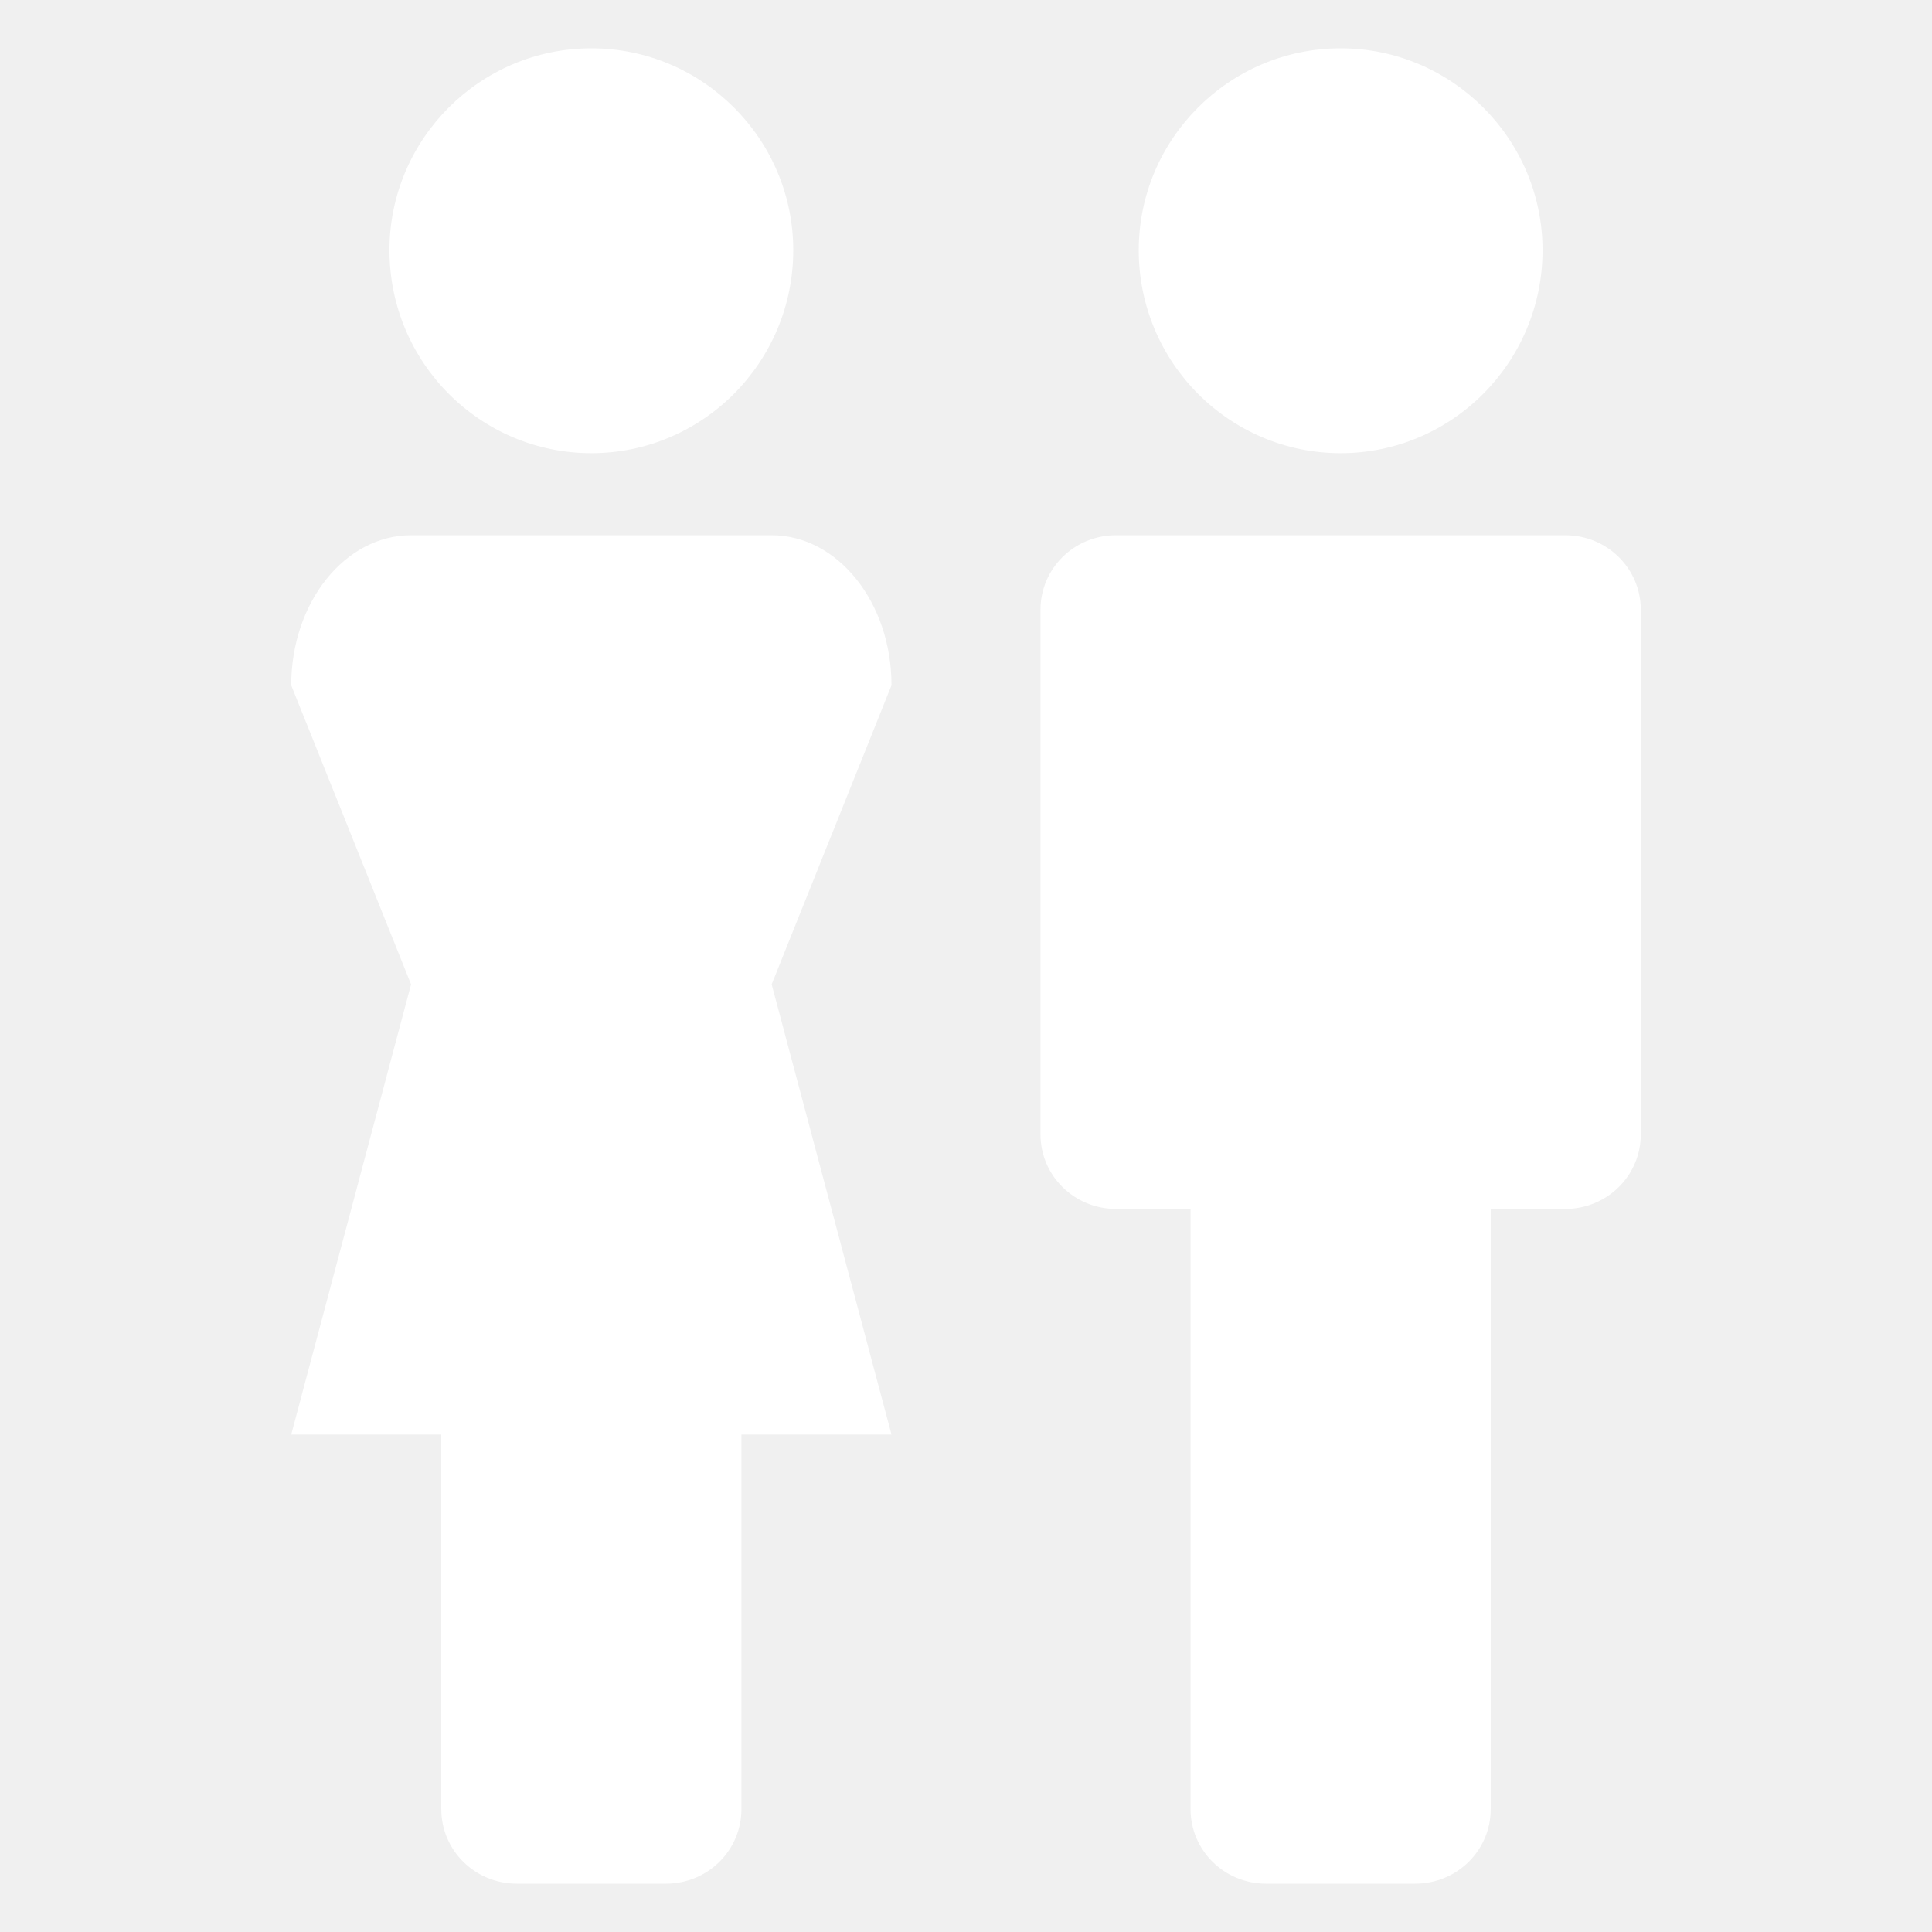
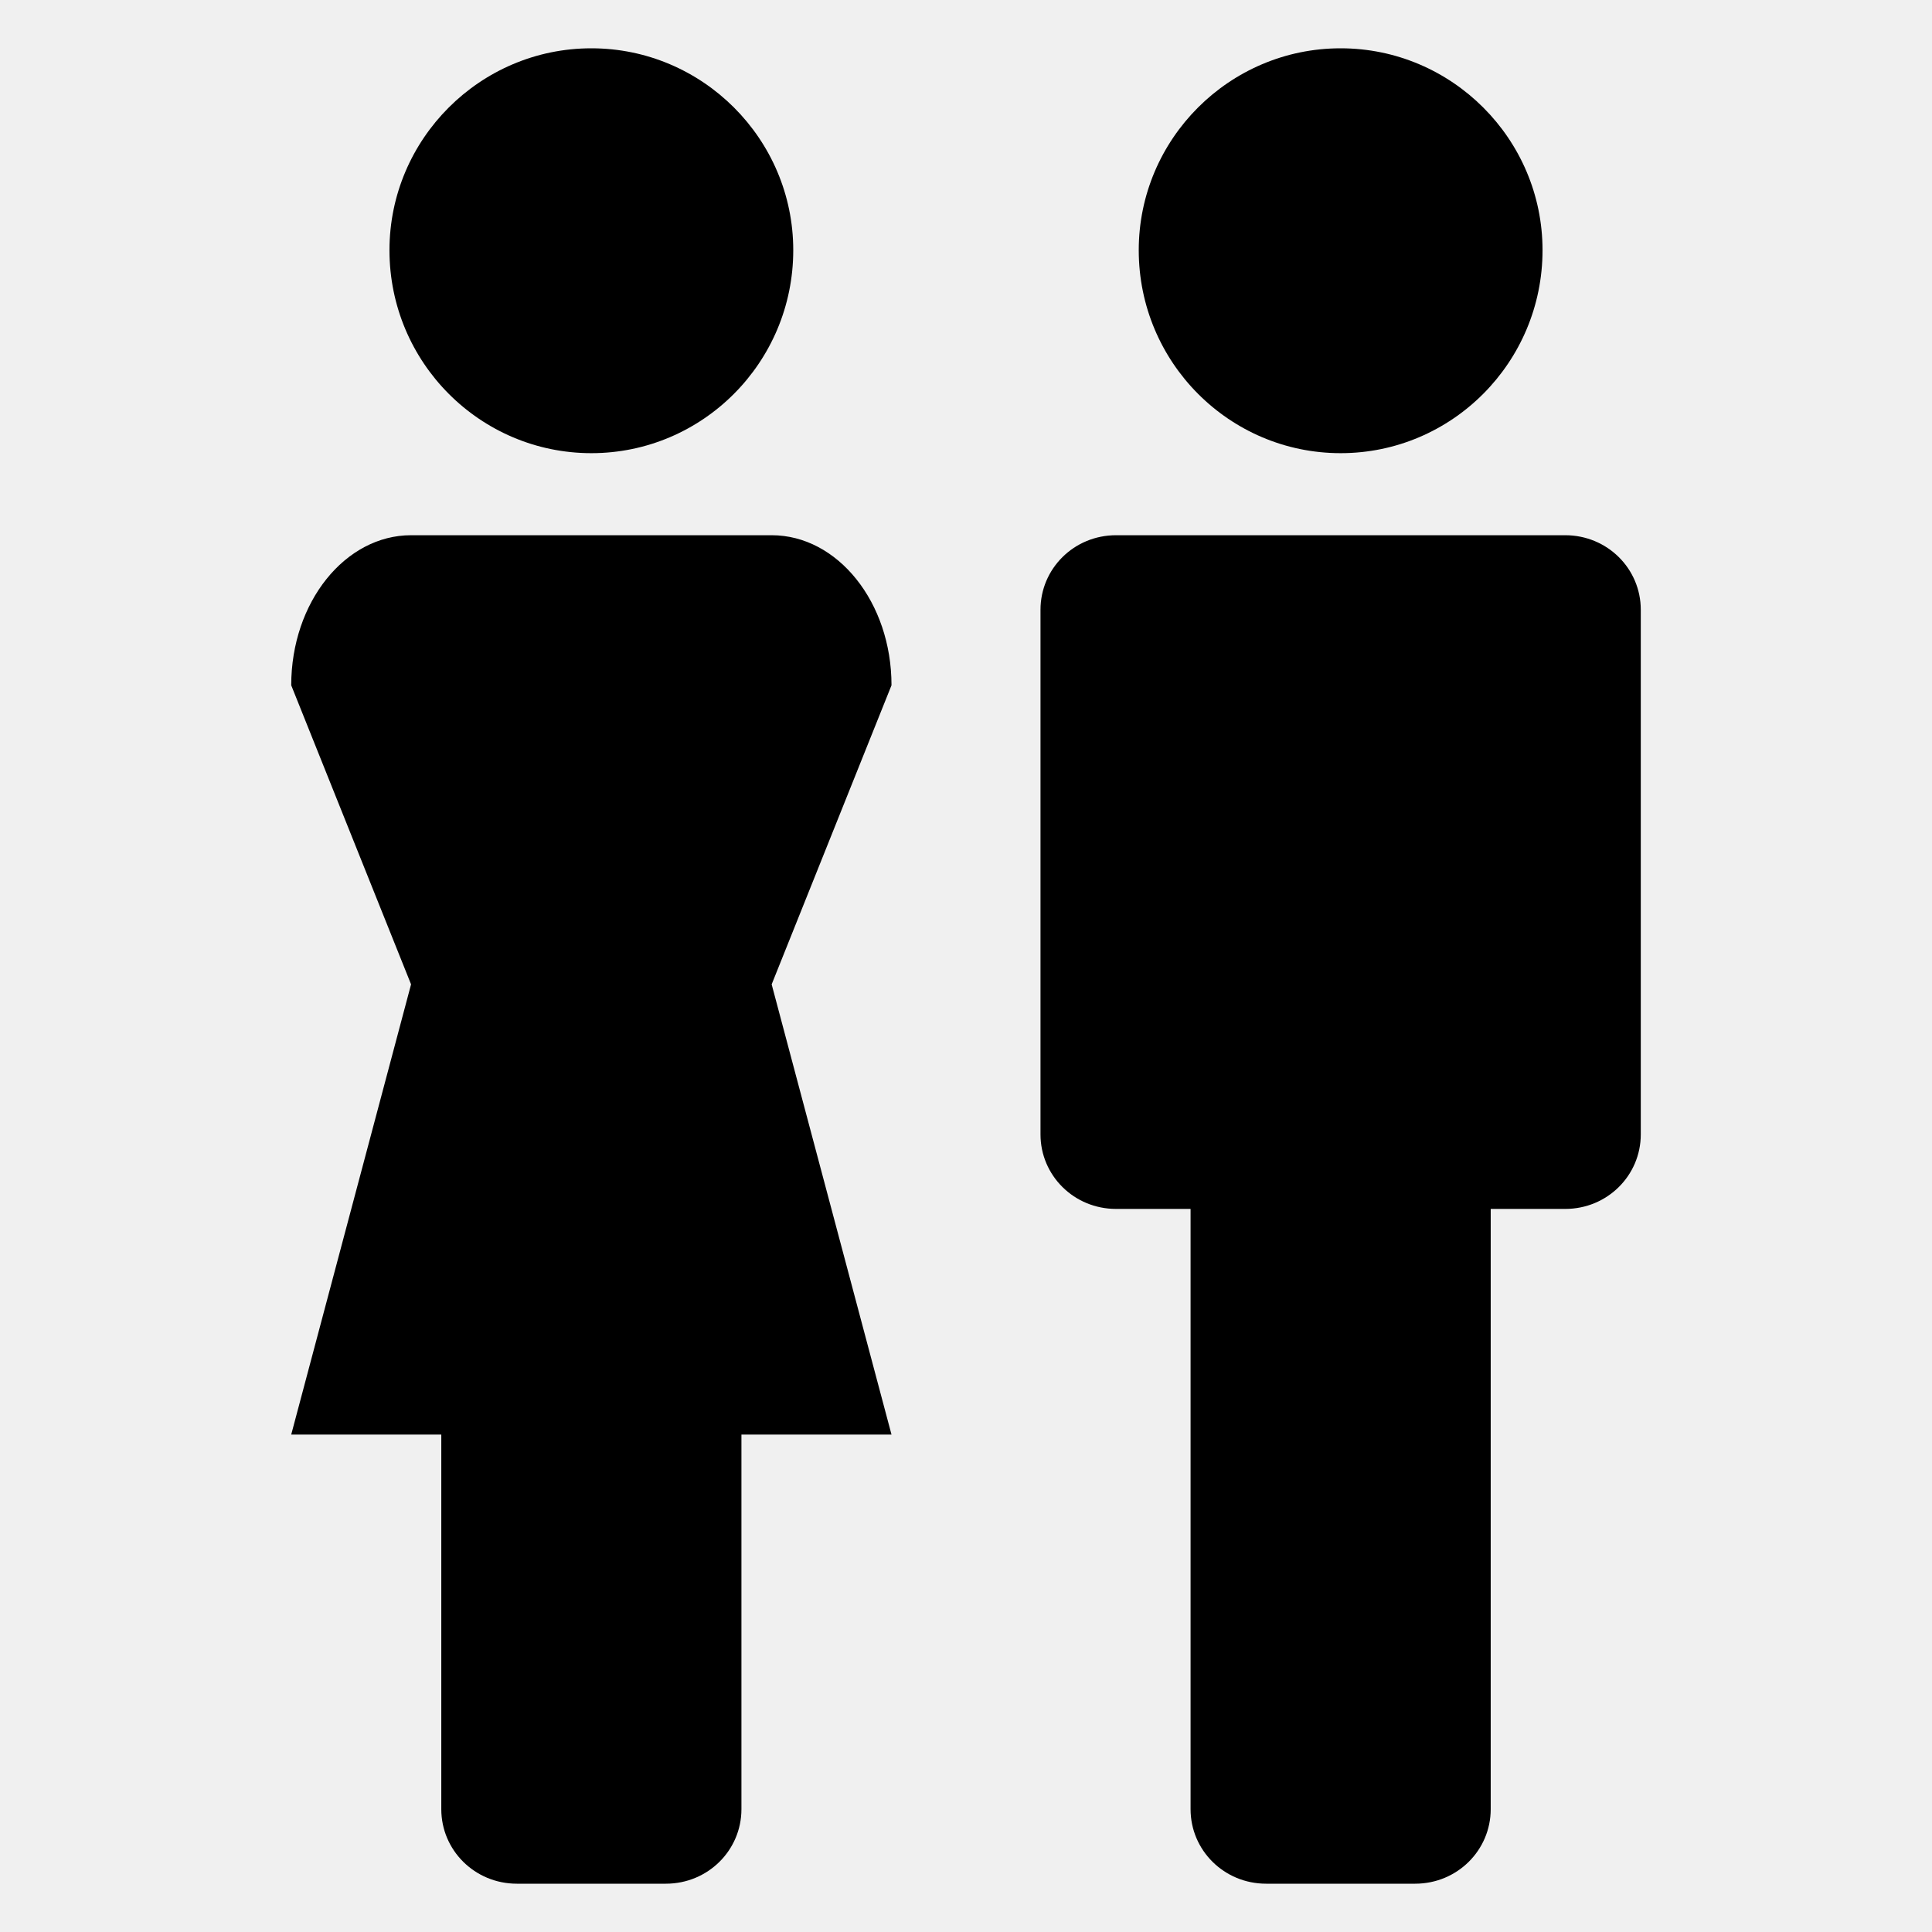
<svg xmlns="http://www.w3.org/2000/svg" version="1.1" width="20px" height="20px" viewBox="0 0 20 20" xml:space="preserve" enable-background="new 0 0 20 20">
  <g color-interpolation="linearRGB" transform="scale(0.75,0.75)">
    <g transform="matrix(1.490196 0 0 -1.490196 0.6666667 26)">
-       <path d="M6.42 4.16 L6.42 0.69 C6.42 0.31 6.11 0 5.72 0 L4.34 0 C3.95 0 3.64 0.31 3.64 0.69 L3.64 4.16 L2.25 4.16 L3.36 8.33 L2.25 11.1 C2.25 11.87 2.75 12.49 3.36 12.49 L6.7 12.49 C7.31 12.49 7.81 11.87 7.81 11.1 L6.7 8.33 L7.81 4.16 L6.42 4.16 Z M13.36 6.25 L13.36 0.69 C13.36 0.31 13.05 0 12.66 0 L11.28 0 C10.89 0 10.58 0.31 10.58 0.69 L10.58 6.25 L9.89 6.25 C9.5 6.25 9.19 6.56 9.19 6.94 L9.19 11.8 C9.19 12.18 9.5 12.49 9.89 12.49 L14.05 12.49 C14.44 12.49 14.75 12.18 14.75 11.8 L14.75 6.94 C14.75 6.56 14.44 6.25 14.05 6.25 L13.36 6.25 Z M5.03 13.25 C4 13.25 3.16 14.09 3.16 15.13 C3.16 16.16 4 17 5.03 17 C6.06 17 6.9 16.16 6.9 15.13 C6.9 14.09 6.06 13.25 5.03 13.25 Z M11.97 13.25 C10.94 13.25 10.1 14.09 10.1 15.13 C10.1 16.16 10.94 17 11.97 17 C13 17 13.84 16.16 13.84 15.13 C13.84 14.09 13 13.25 11.97 13.25 Z " stroke="none" fill="#FFFFFF" fill-rule="evenodd" fill-opacity="1" />
+       <path d="M6.42 4.16 L6.42 0.69 C6.42 0.31 6.11 0 5.72 0 L4.34 0 C3.95 0 3.64 0.31 3.64 0.69 L3.64 4.16 L2.25 4.16 L3.36 8.33 L2.25 11.1 C2.25 11.87 2.75 12.49 3.36 12.49 L6.7 12.49 C7.31 12.49 7.81 11.87 7.81 11.1 L6.7 8.33 L7.81 4.16 L6.42 4.16 Z M13.36 6.25 L13.36 0.69 C13.36 0.31 13.05 0 12.66 0 L11.28 0 C10.89 0 10.58 0.31 10.58 0.69 L10.58 6.25 L9.89 6.25 C9.5 6.25 9.19 6.56 9.19 6.94 L9.19 11.8 C9.19 12.18 9.5 12.49 9.89 12.49 L14.05 12.49 C14.44 12.49 14.75 12.18 14.75 11.8 L14.75 6.94 C14.75 6.56 14.44 6.25 14.05 6.25 L13.36 6.25 Z M5.03 13.25 C4 13.25 3.16 14.09 3.16 15.13 C3.16 16.16 4 17 5.03 17 C6.06 17 6.9 16.16 6.9 15.13 C6.9 14.09 6.06 13.25 5.03 13.25 Z M11.97 13.25 C10.94 13.25 10.1 14.09 10.1 15.13 C10.1 16.16 10.94 17 11.97 17 C13 17 13.84 16.16 13.84 15.13 C13.84 14.09 13 13.25 11.97 13.25 Z " stroke="none" fill-rule="evenodd" fill-opacity="1" />
    </g>
  </g>
</svg>
